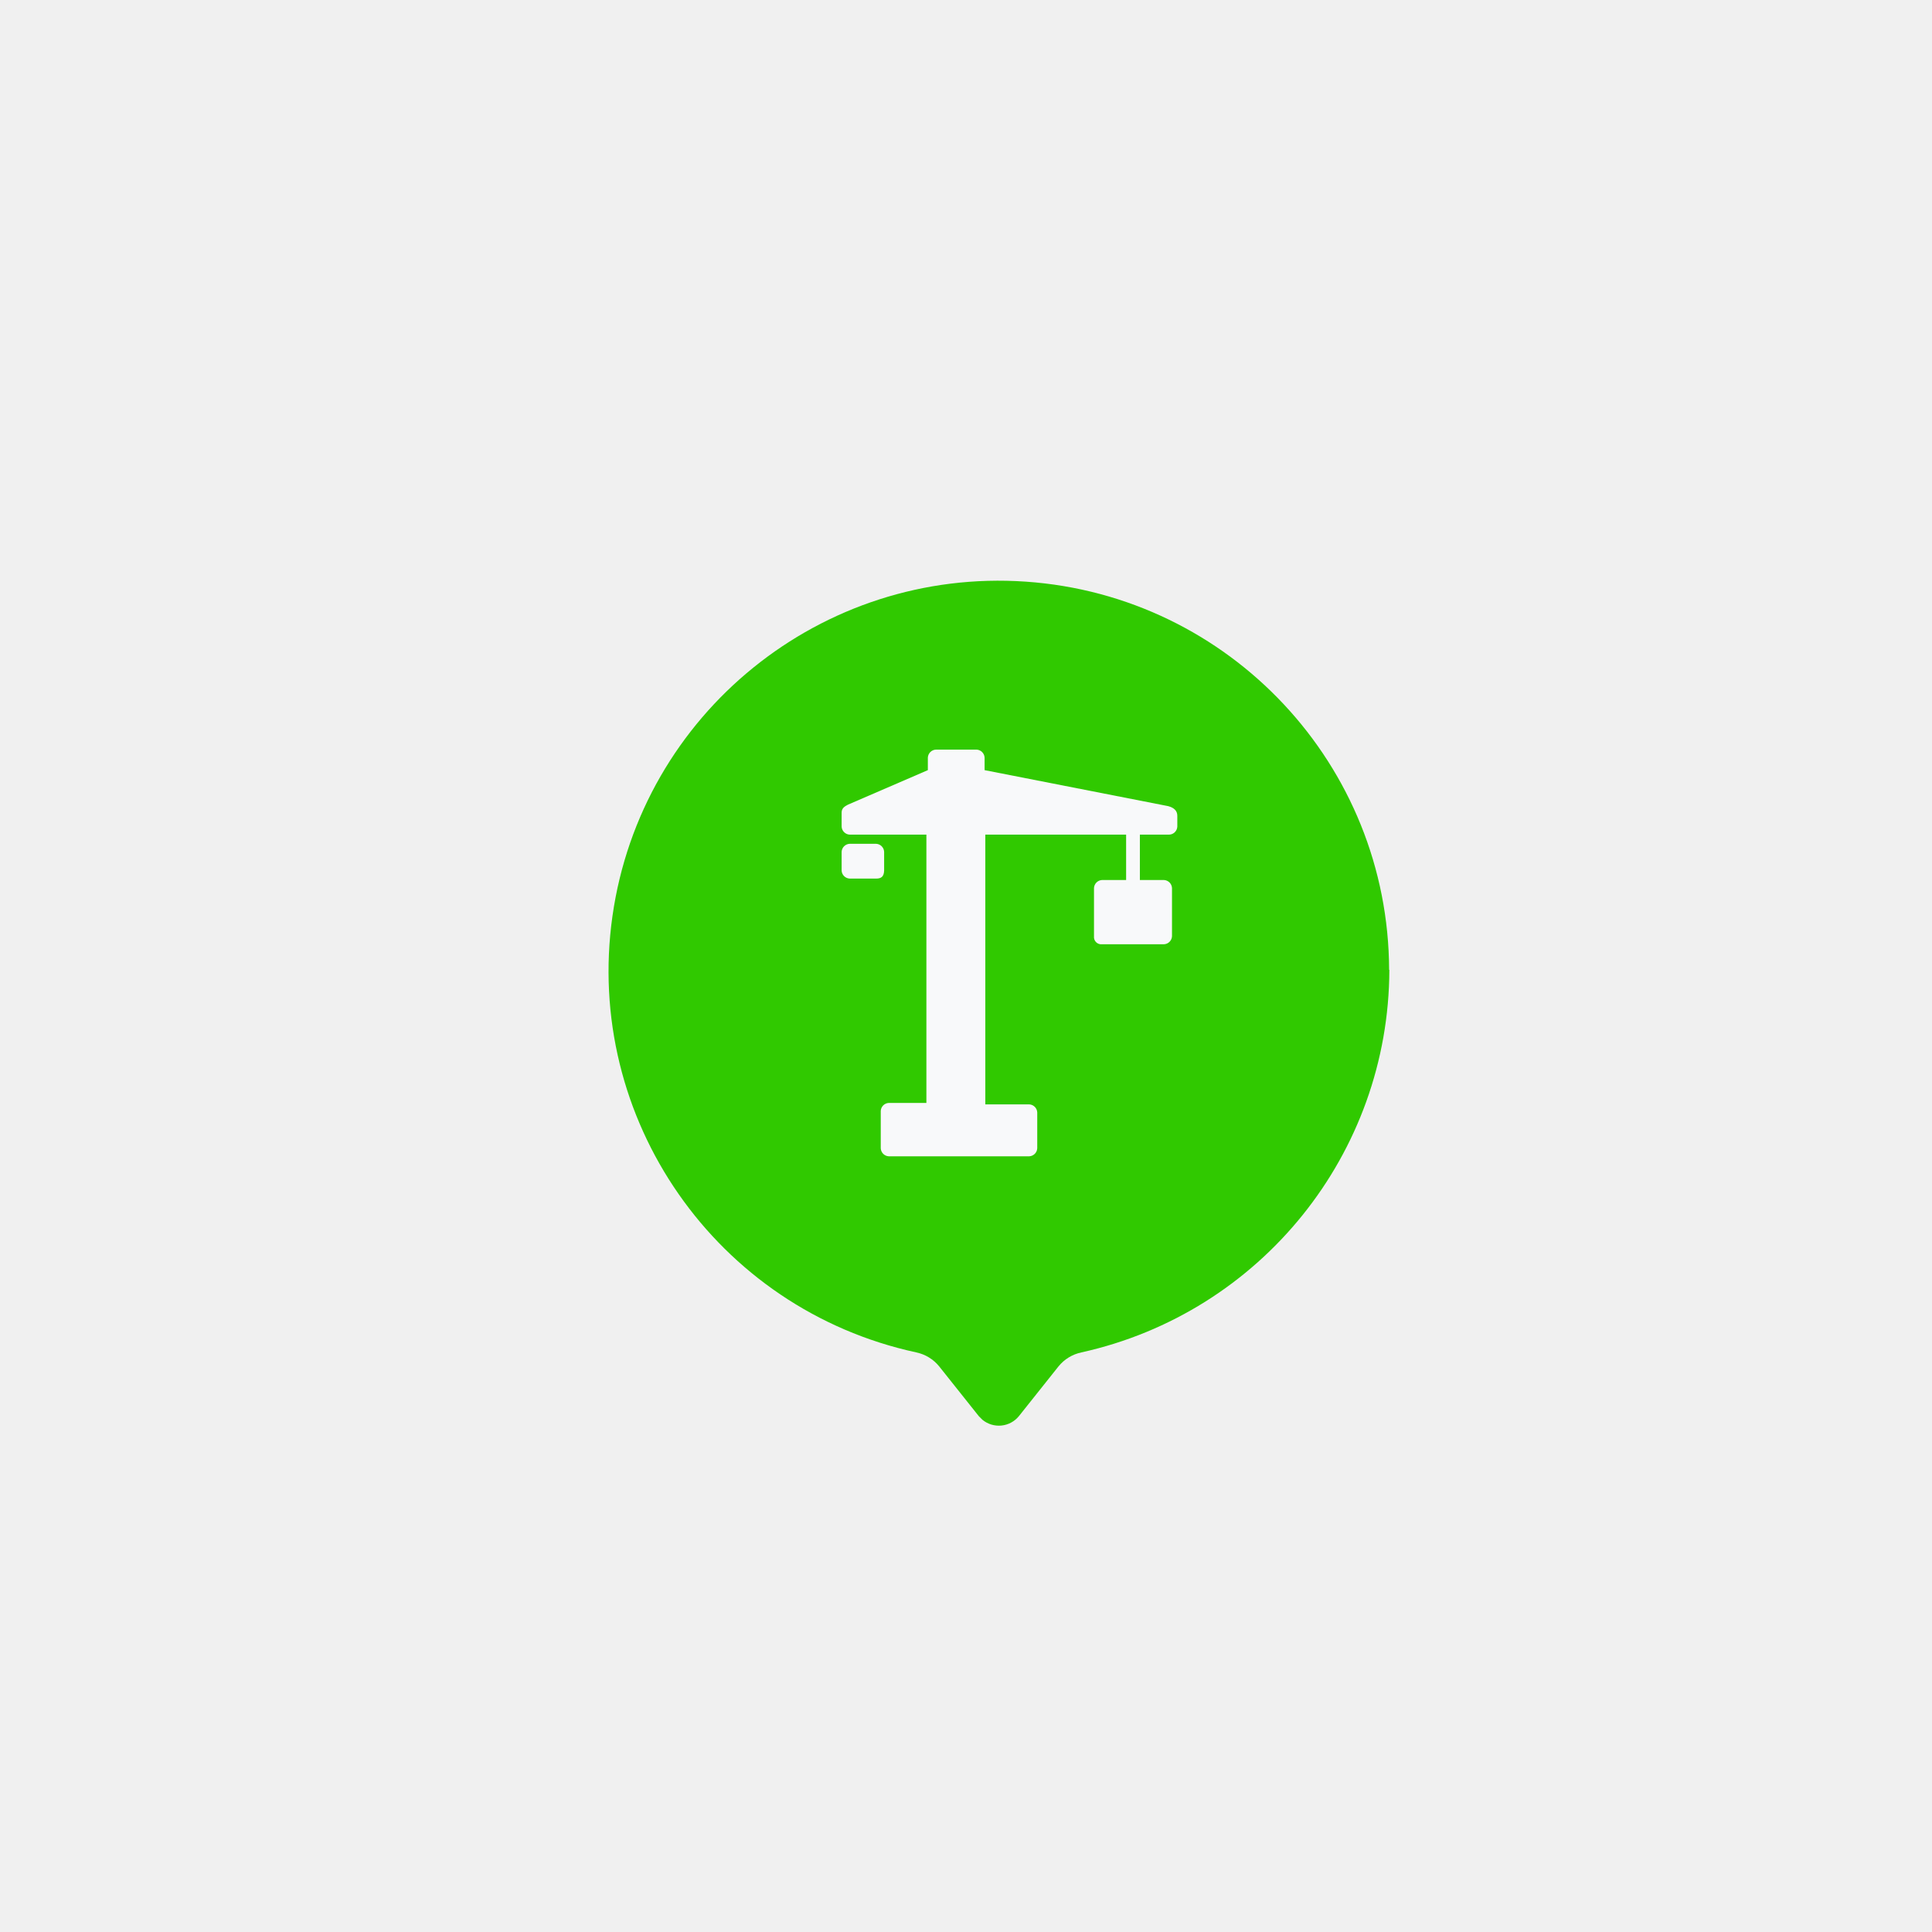
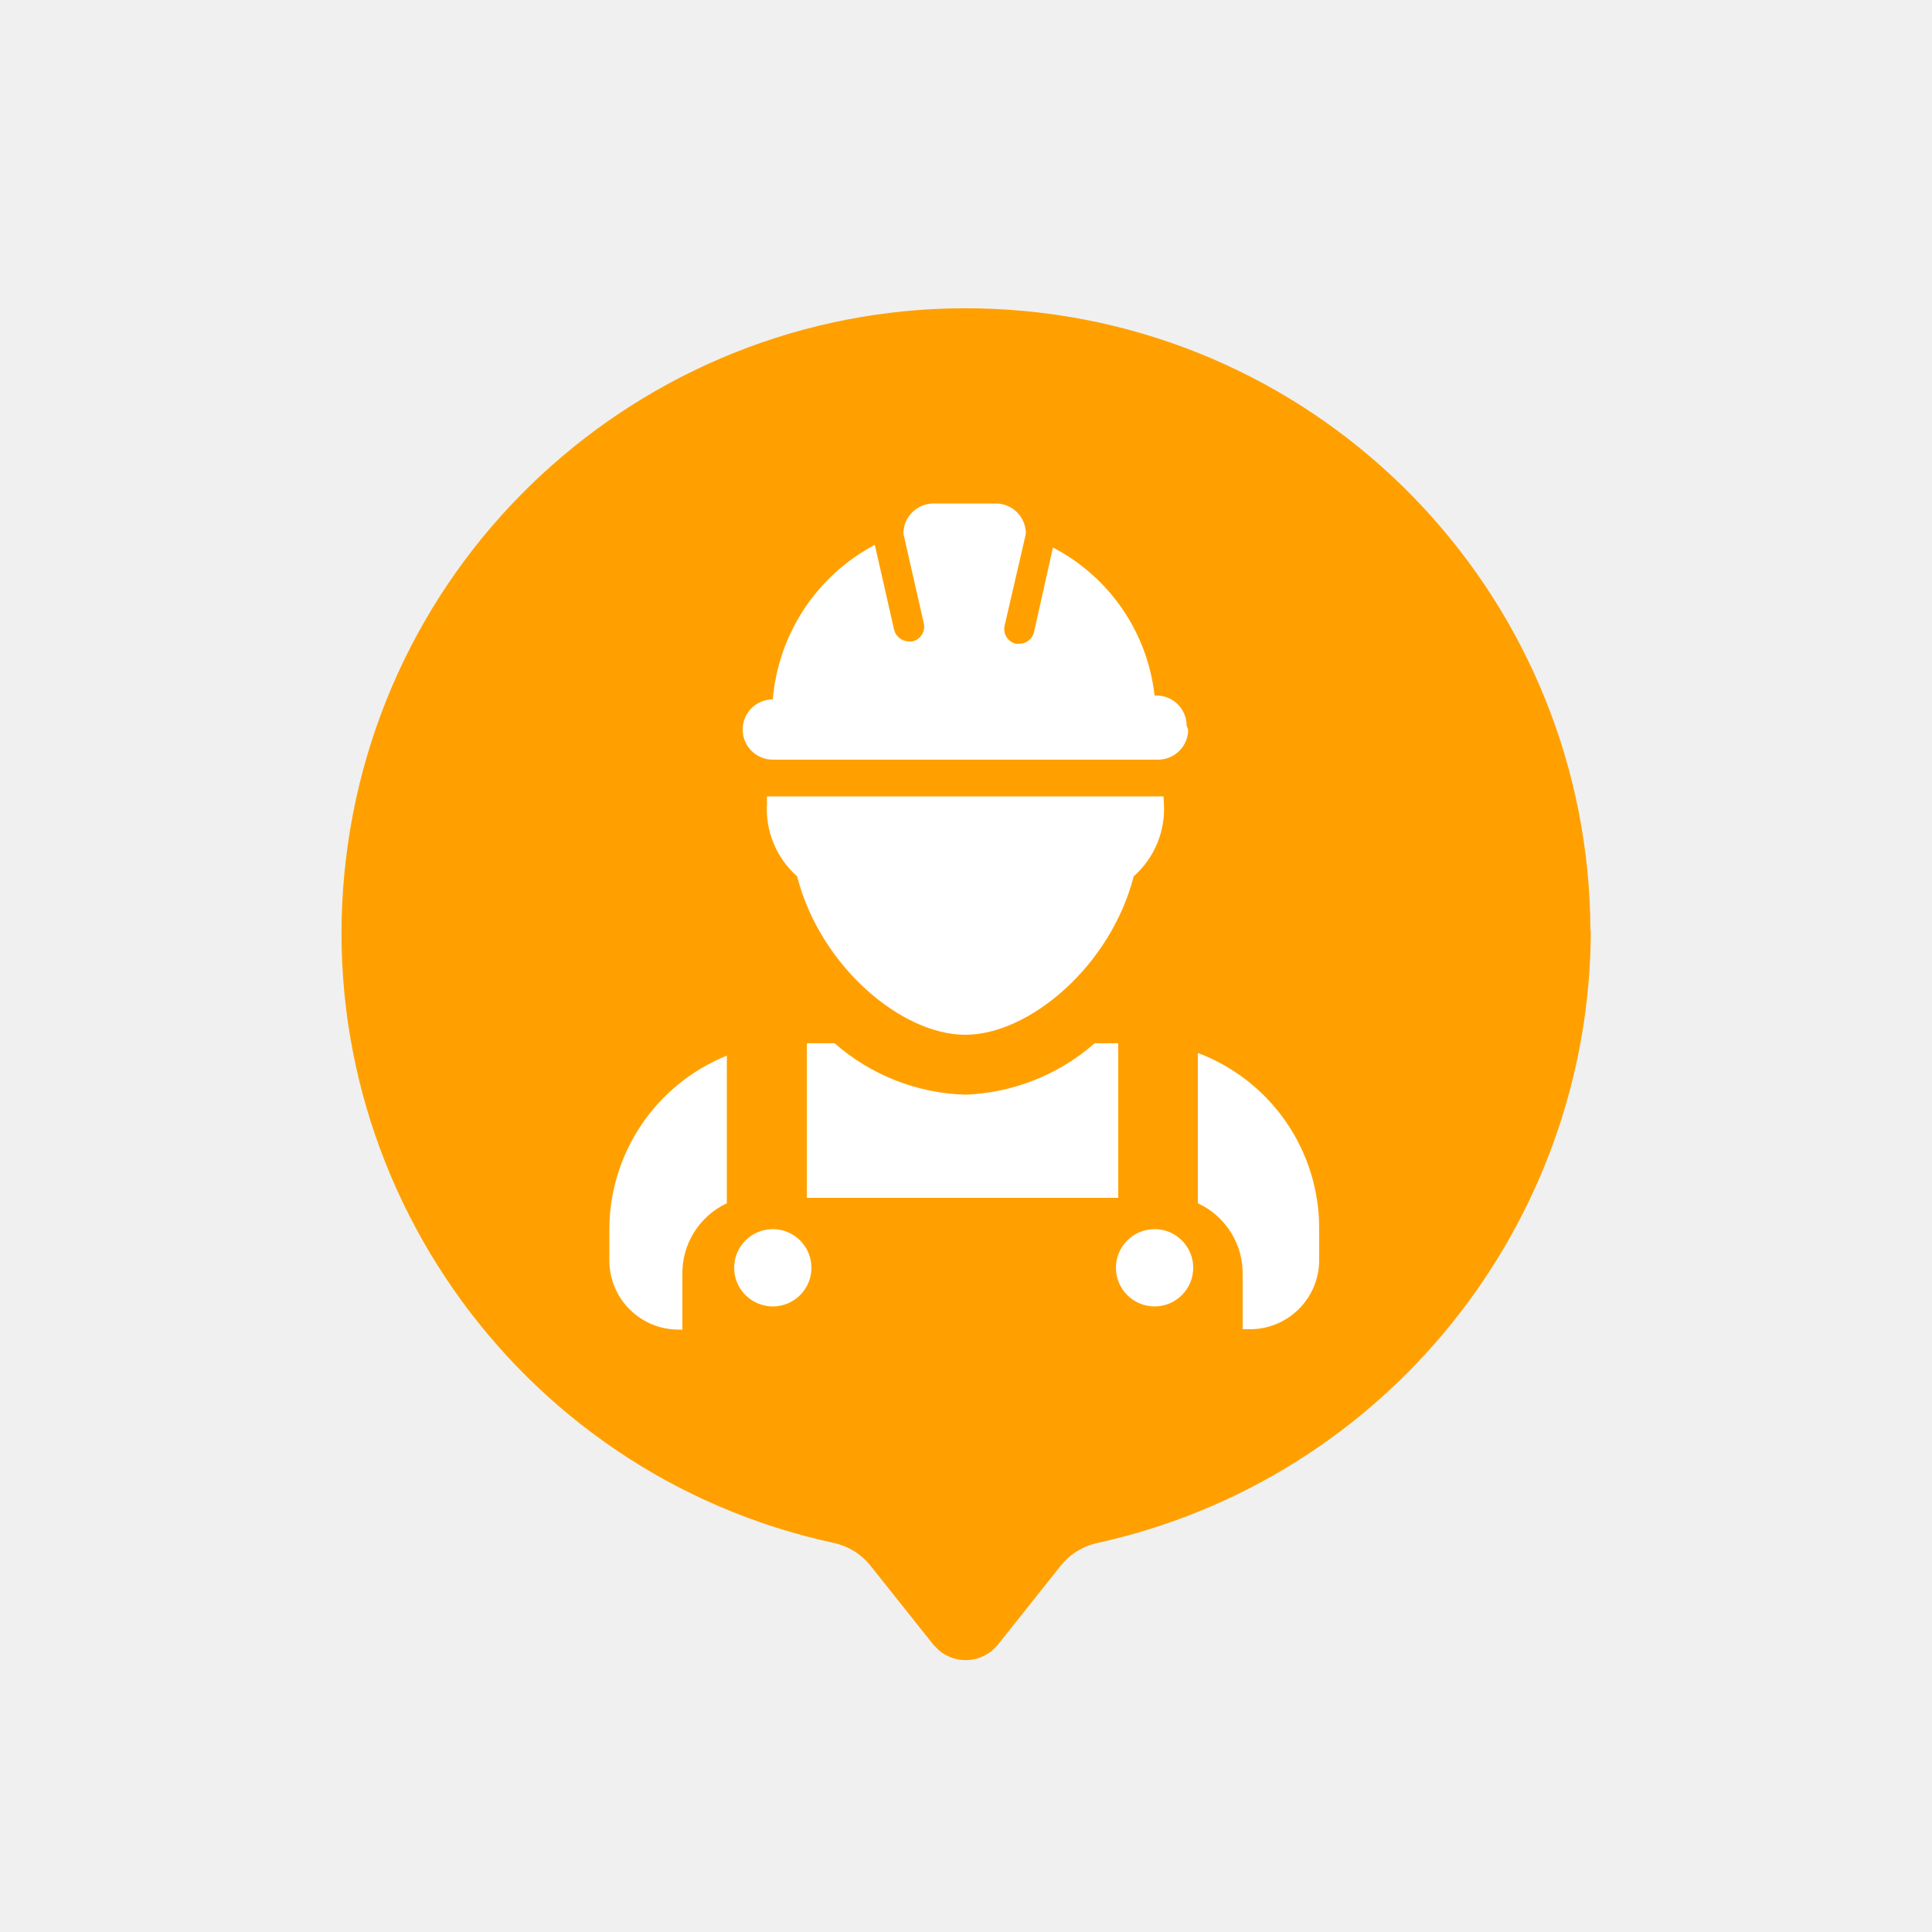
- <svg xmlns="http://www.w3.org/2000/svg" id="Layer_2" data-name="Layer 2" width="80" height="80" viewBox="0 0 80 80">
-   <circle cx="40.5" cy="40.5" style="text-align: center" width="3" height="3" fill="none" stroke="#fcfc0058" stroke-width="35">
+ <svg xmlns="http://www.w3.org/2000/svg" id="Layer_7" data-name="Layer 7" width="50" height="50" viewBox="0 0 50 50" style="text-align: center">
+   <circle cx="24.5" cy="24.5" style="text-align: center" width="3" height="3" fill="none" stroke="#fcfc0058" stroke-width="30">
    <animate accumulate="none" additive="replace" attributeName="r" begin="0s" calcMode="linear" dur="1s" fill="remove" from="1" repeatCount="indefinite" restart="always" to="12">
				</animate>
    <animate accumulate="none" additive="replace" attributeName="opacity" begin="0s" calcMode="linear" dur="1s" fill="remove" from="2" repeatCount="indefinite" restart="always" to="0">
				</animate>
  </circle>
-   <path d="M57.53,40.16A16.27,16.27,0,0,1,44.78,56a1.66,1.66,0,0,0-.95.58l-1.64,2.06a1.07,1.07,0,0,1-1.51.15l-.15-.15-1.64-2.06a1.66,1.66,0,0,0-.95-.58A16.16,16.16,0,1,1,57.52,40.16Z" style="fill: #30c900" />
-   <path d="M48.75,33.78v.45a.35.35,0,0,1-.33.33H47.2v1.88h1a.35.35,0,0,1,.33.33v2a.35.35,0,0,1-.33.33H45.63a.3.3,0,0,1-.33-.33v-2a.35.35,0,0,1,.33-.33h1V34.56H40.8V45.73h1.82a.35.35,0,0,1,.33.33v1.49a.35.35,0,0,1-.33.33H36.8a.35.35,0,0,1-.33-.33V46a.35.35,0,0,1,.33-.33h1.56V34.56H35.18a.35.35,0,0,1-.33-.33v-.58c0-.19.13-.26.26-.33l3.31-1.43v-.52a.35.35,0,0,1,.33-.33h1.69a.35.35,0,0,1,.33.33v.52l7.6,1.49Q48.75,33.48,48.75,33.78Z" style="fill: #f8f9fa" />
-   <path d="M36.28,36.38h-1.1a.35.35,0,0,1-.33-.33v-.78a.35.35,0,0,1,.33-.33h1.1a.35.35,0,0,1,.33.33v.78C36.6,36.31,36.48,36.38,36.28,36.38Z" style="fill: #f8f9fa" />
+   <path d="M41.17,24.09A16.27,16.27,0,0,1,28.41,39.93a1.66,1.66,0,0,0-.95.58l-1.64,2.06a1.07,1.07,0,0,1-1.51.15l-.15-.15-1.64-2.06a1.66,1.66,0,0,0-.95-.58A16.16,16.16,0,1,1,41.16,24.09Z" style="fill: #ffa000" />
+   <path d="M30.75,18.88a.78.78,0,0,1-.78.78H20a.78.78,0,1,1,0-1.56H20a5,5,0,0,1,2.64-4l.5,2.2a.4.4,0,0,0,.38.3h.09a.39.39,0,0,0,.3-.46h0l-.53-2.33h0a.78.78,0,0,1,.78-.78h1.61a.78.78,0,0,1,.78.78h0L26,16.19a.39.39,0,0,0,.29.47h.09a.39.39,0,0,0,.38-.3l.49-2.19A4.93,4.93,0,0,1,29.88,18h.05a.78.78,0,0,1,.78.78Z" style="fill: #fff" />
+   <path d="M30.12,20.77a2.33,2.33,0,0,1-.78,1.91c-.6,2.33-2.71,4.1-4.36,4.1S21.22,25,20.63,22.68a2.33,2.33,0,0,1-.78-1.91,1,1,0,0,1,0-.16H30.11A1,1,0,0,1,30.12,20.77Z" style="fill: #fff" />
+   <path d="M18.81,27.32v3.82A2,2,0,0,0,17.66,33v1.41h-.1a1.79,1.79,0,0,1-1.79-1.79v-.78A4.86,4.86,0,0,1,18.81,27.32Z" style="fill: #fff" />
+   <path d="M20,31.81a1,1,0,1,1-1,1,1,1,0,0,1,1-1h0" style="fill: #fff" />
+   <path d="M28.94,27v4H20.88V27h.72A5.36,5.36,0,0,0,25,28.33,5.4,5.4,0,0,0,28.33,27Z" style="fill: #fff" />
+   <path d="M29.88,31.81a1,1,0,1,1-1,1h0a1,1,0,0,1,1-1" style="fill: #fff" />
+   <path d="M34.14,31.83v.78a1.79,1.79,0,0,1-1.79,1.79h-.19V33A2,2,0,0,0,31,31.14V27.25A4.85,4.85,0,0,1,34.14,31.83Z" style="fill: #fff" />
</svg>
